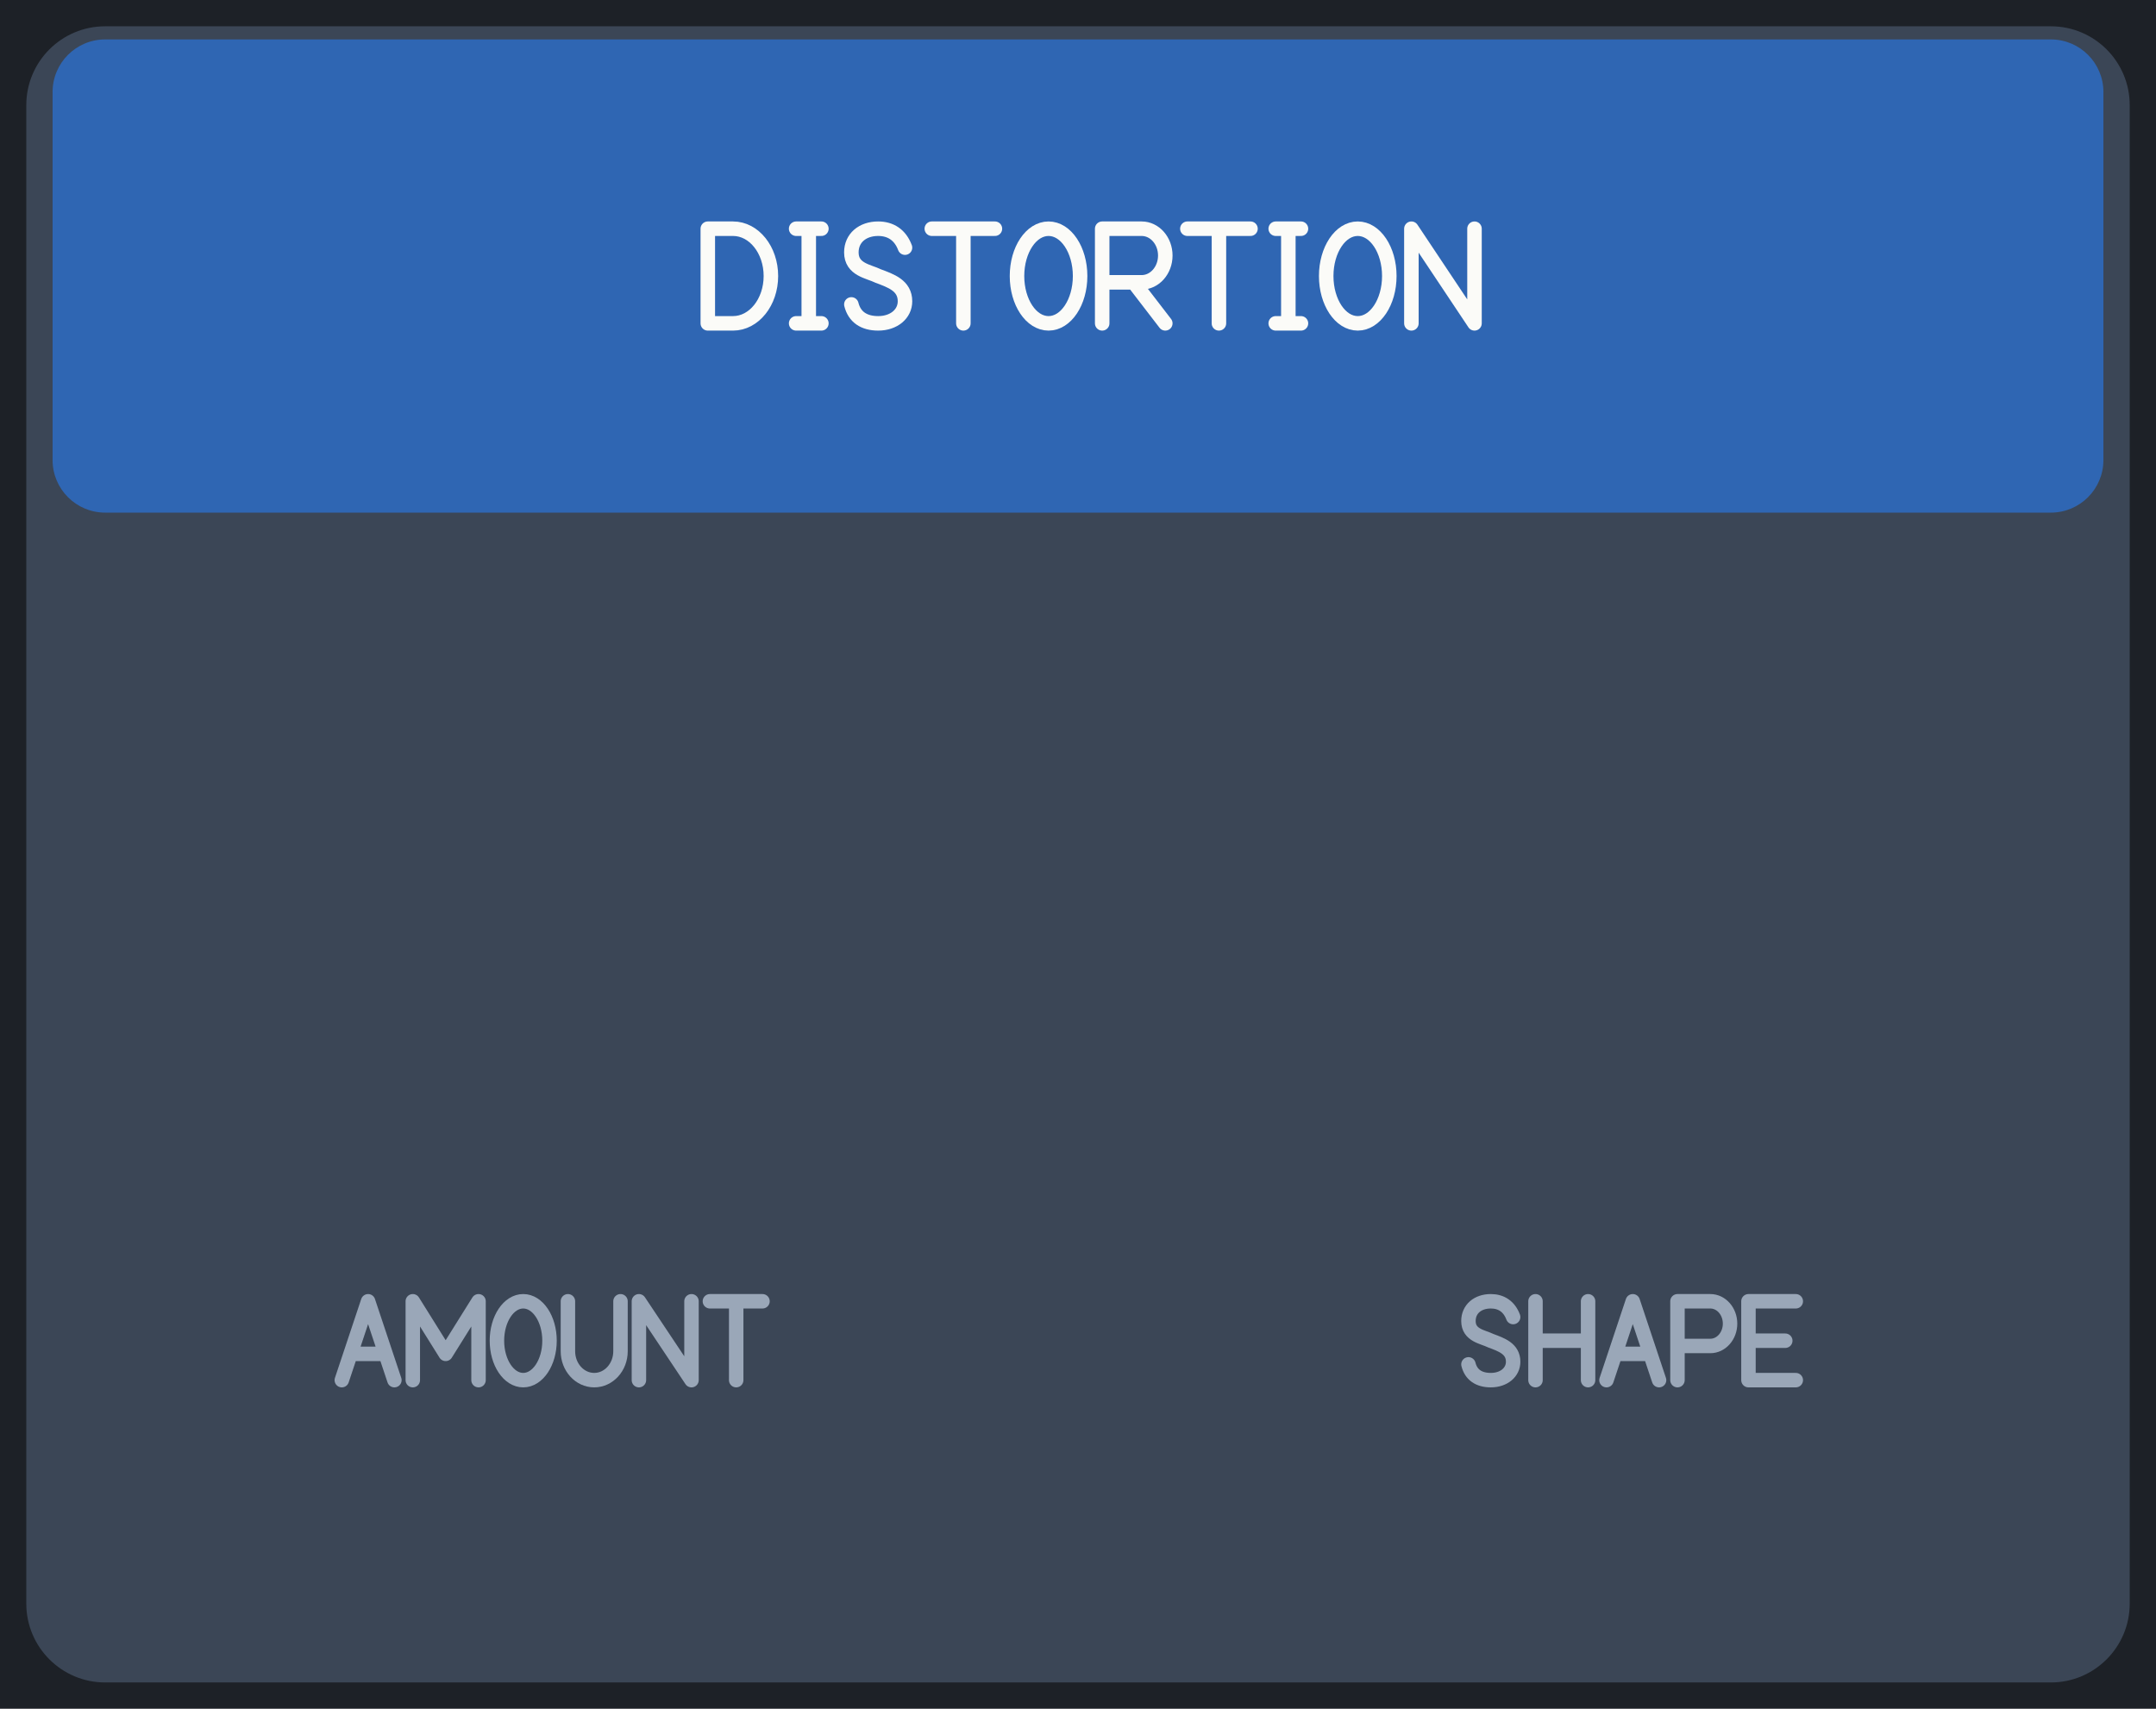
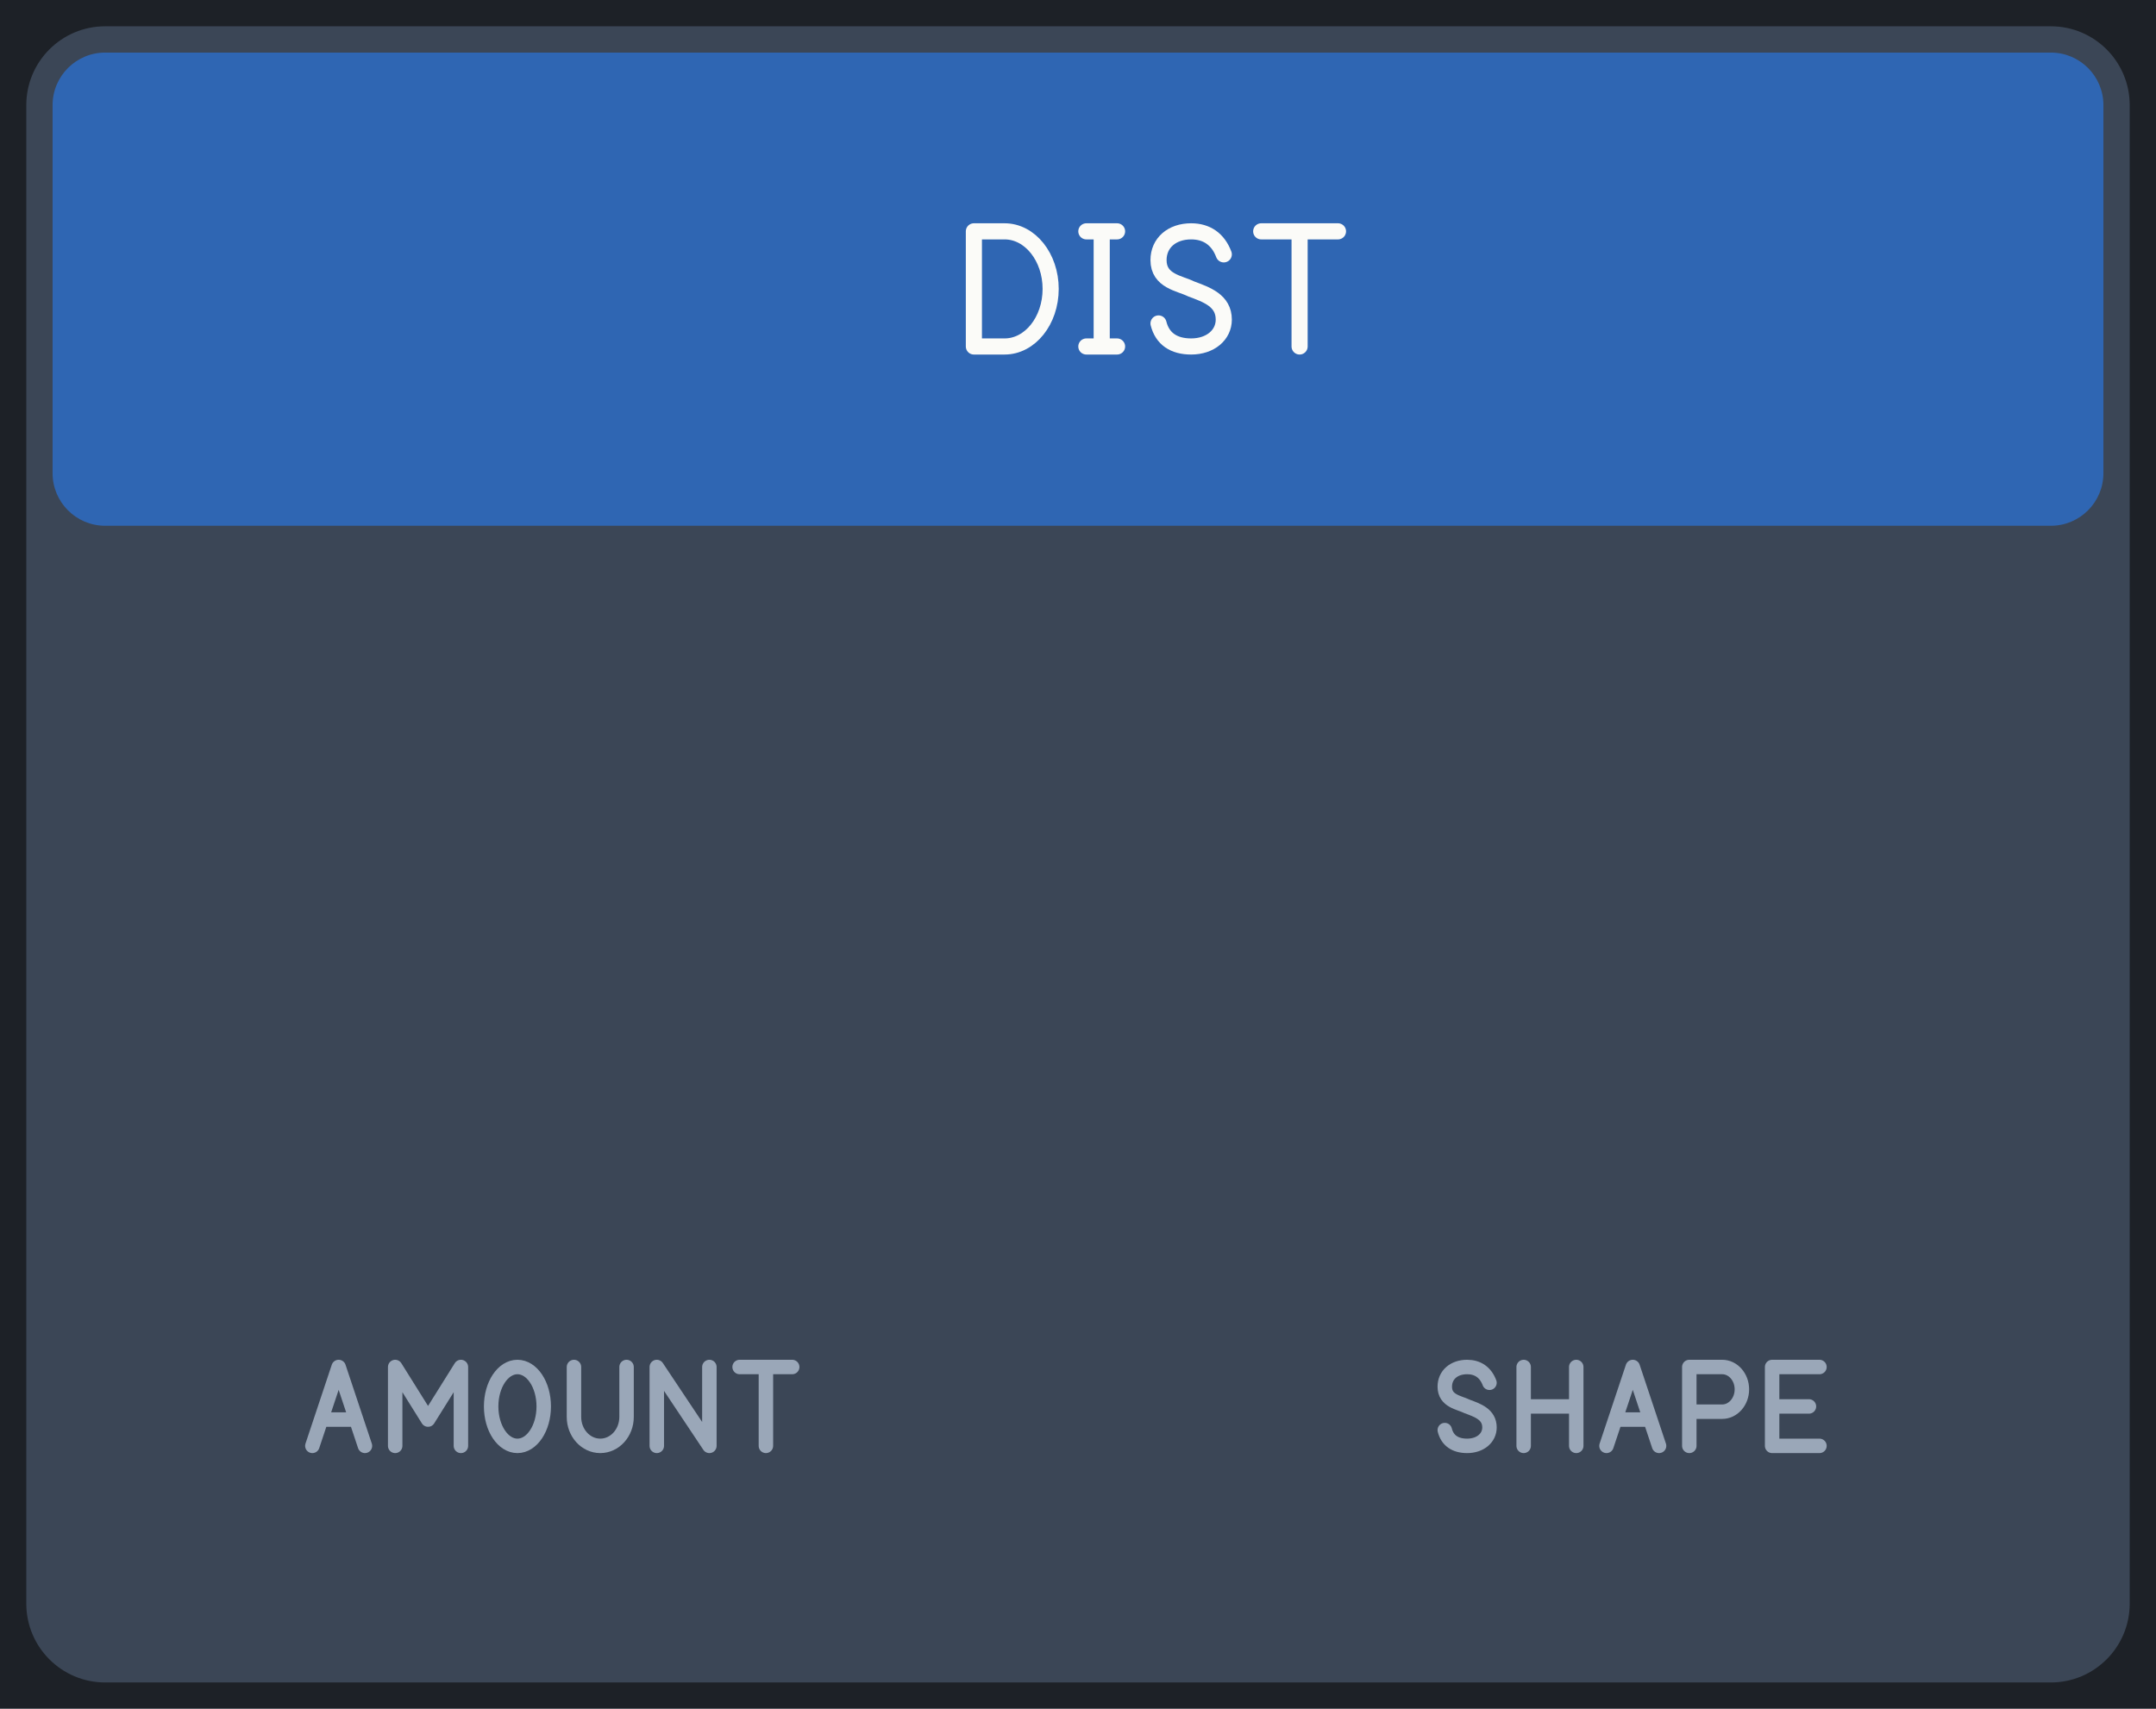
<svg xmlns="http://www.w3.org/2000/svg" width="82" height="65" viewBox="0 0 82 65">
  <rect x="0" y="0" width="82" height="65" rx="0" fill="#1d2127" />
  <rect x="1" y="1" width="80" height="63" rx="3" fill="#3b4656" />
-   <rect x="2" y="1.5" width="78" height="18" rx="2" fill="#2f66b3" />
-   <g transform="translate(26.92 8.7) scale(0.6)" fill="none" stroke="#fbfbf8" stroke-width="0.92" stroke-linecap="round" stroke-linejoin="round">
+   <rect x="2" y="2" width="78" height="18" rx="2" fill="#2f66b3" />
+   <g transform="translate(37.04 8.8) scale(0.73)" fill="none" stroke="#fbfbf8" stroke-width="0.84" stroke-linecap="round" stroke-linejoin="round">
    <path transform="translate(0)" d="M0 0 V6 H1.6 A2.4 3 0 0 0 1.6 0 Z" />
-     <path transform="translate(5.4)" d="M0.2 0 H1.8 M1 0 V6 M0.2 6 H1.8" />
-     <path transform="translate(8.8)" d="M3.7 1.2 C3.4 0.4 2.8 0 2 0 C1 0 0.3 0.6 0.3 1.5 C0.3 2.6 1.4 2.7 2 3 C2.8 3.3 3.7 3.6 3.7 4.6 C3.7 5.4 3 6 2 6 C1.1 6 0.5 5.6 0.3 4.8" />
-     <path transform="translate(14.2)" d="M0 0 H4 M2 0 V6" />
-     <path transform="translate(19.6)" d="M2 0 A2 3 0 1 0 2 6 A2 3 0 1 0 2 0 Z" />
-     <path transform="translate(25)" d="M0 6 V0 H2.5 A1.5 1.7 0 0 1 2.5 3.4 H0 M2 3.4 L4 6" />
-     <path transform="translate(30.4)" d="M0 0 H4 M2 0 V6" />
-     <path transform="translate(35.8)" d="M0.2 0 H1.8 M1 0 V6 M0.2 6 H1.8" />
-     <path transform="translate(39.2)" d="M2 0 A2 3 0 1 0 2 6 A2 3 0 1 0 2 0 Z" />
-     <path transform="translate(44.6)" d="M0 6 V0 L4 6 V0" />
+     <path transform="translate(5.66)" d="M0.2 0 H1.8 M1 0 V6 M0.2 6 H1.8" />
+     <path transform="translate(9.32)" d="M3.7 1.2 C3.4 0.4 2.8 0 2 0 C1 0 0.3 0.6 0.3 1.5 C0.3 2.6 1.4 2.7 2 3 C2.8 3.3 3.7 3.6 3.7 4.6 C3.7 5.4 3 6 2 6 C1.1 6 0.5 5.6 0.3 4.8" />
+     <path transform="translate(14.97)" d="M0 0 H4 M2 0 V6" />
  </g>
-   <g transform="translate(13 49.5) scale(0.5)" fill="none" stroke="#9aa7b8" stroke-width="1.1" stroke-linecap="round" stroke-linejoin="round">
+   <g transform="translate(11.88 52) scale(0.5)" fill="none" stroke="#9aa7b8" stroke-width="1.1" stroke-linecap="round" stroke-linejoin="round">
    <path transform="translate(0)" d="M0 6 L2 0 L4 6 M0.8 4 L3.2 4" />
-     <path transform="translate(5.4)" d="M0 6 V0 L2.5 4 L5 0 V6" />
-     <path transform="translate(11.8)" d="M2 0 A2 3 0 1 0 2 6 A2 3 0 1 0 2 0 Z" />
-     <path transform="translate(17.2)" d="M0 0 V3.8 A2 2.2 0 0 0 4 3.8 V0" />
-     <path transform="translate(22.6)" d="M0 6 V0 L4 6 V0" />
-     <path transform="translate(28)" d="M0 0 H4 M2 0 V6" />
+     <path transform="translate(6.3)" d="M0 6 V0 L2.5 4 L5 0 V6" />
+     <path transform="translate(13.6)" d="M2 0 A2 3 0 1 0 2 6 A2 3 0 1 0 2 0 Z" />
+     <path transform="translate(19.9)" d="M0 0 V3.8 A2 2.2 0 0 0 4 3.8 V0" />
+     <path transform="translate(26.2)" d="M0 6 V0 L4 6 V0" />
+     <path transform="translate(32.5)" d="M0 0 H4 M2 0 V6" />
  </g>
-   <g transform="translate(55.7 49.5) scale(0.5)" fill="none" stroke="#9aa7b8" stroke-width="1.1" stroke-linecap="round" stroke-linejoin="round">
+   <g transform="translate(54.8 52) scale(0.5)" fill="none" stroke="#9aa7b8" stroke-width="1.1" stroke-linecap="round" stroke-linejoin="round">
    <path transform="translate(0)" d="M3.7 1.2 C3.4 0.4 2.8 0 2 0 C1 0 0.3 0.6 0.3 1.5 C0.3 2.6 1.4 2.7 2 3 C2.8 3.3 3.7 3.6 3.7 4.6 C3.7 5.4 3 6 2 6 C1.1 6 0.5 5.6 0.3 4.8" />
-     <path transform="translate(5.4)" d="M0 0 V6 M4 0 V6 M0 3 H4" />
-     <path transform="translate(10.8)" d="M0 6 L2 0 L4 6 M0.8 4 L3.2 4" />
-     <path transform="translate(16.2)" d="M0 6 V0 H2.5 A1.5 1.7 0 0 1 2.5 3.4 H0" />
-     <path transform="translate(21.6)" d="M3.6 0 H0 V6 H3.6 M0 3 H2.8" />
+     <path transform="translate(6.3)" d="M0 0 V6 M4 0 V6 M0 3 H4" />
+     <path transform="translate(12.6)" d="M0 6 L2 0 L4 6 M0.8 4 L3.2 4" />
+     <path transform="translate(18.9)" d="M0 6 V0 H2.5 A1.5 1.7 0 0 1 2.5 3.4 H0" />
+     <path transform="translate(25.2)" d="M3.6 0 H0 V6 H3.6 M0 3 H2.8" />
  </g>
</svg>
